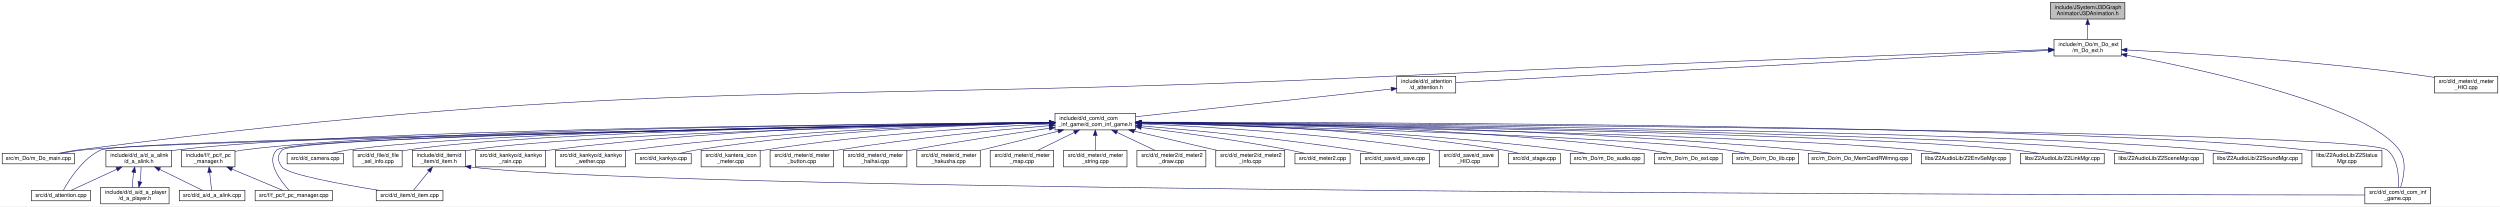
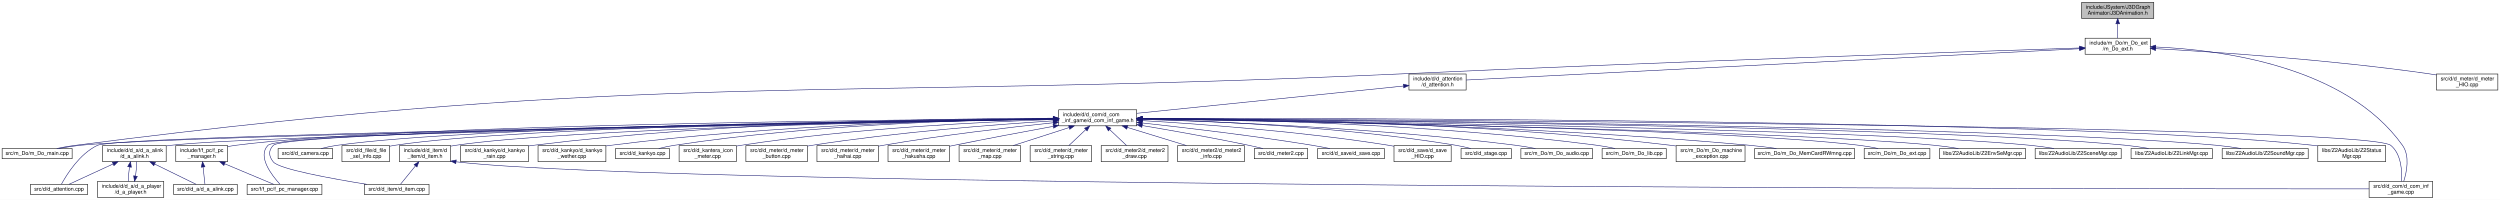
- <svg xmlns="http://www.w3.org/2000/svg" xmlns:xlink="http://www.w3.org/1999/xlink" width="4532pt" height="374pt" viewBox="0.00 0.00 4532.00 374.00">
+ <svg xmlns="http://www.w3.org/2000/svg" xmlns:xlink="http://www.w3.org/1999/xlink" width="4679pt" height="374pt" viewBox="0.00 0.00 4679.00 374.00">
  <g id="graph0" class="graph" transform="scale(1 1) rotate(0) translate(4 370)">
-     <polygon fill="white" stroke="transparent" points="-4,4 -4,-370 4528,-370 4528,4 -4,4" />
+     <polygon fill="white" stroke="transparent" points="-4,4 -4,-370 4675,-370 4675,4 -4,4" />
    <g id="node1" class="node">
      <g id="a_node1">
        <a xlink:title=" ">
-           <polygon fill="#bfbfbf" stroke="black" points="3713,-335.5 3713,-365.5 3848,-365.5 3848,-335.5 3713,-335.5" />
-           <text text-anchor="start" x="3721" y="-353.5" font-family="Helvetica,sans-Serif" font-size="10.00">include/JSystem/J3DGraph</text>
-           <text text-anchor="middle" x="3780.5" y="-342.5" font-family="Helvetica,sans-Serif" font-size="10.00">Animator/J3DAnimation.h</text>
+           <polygon fill="#bfbfbf" stroke="black" points="3892,-335.5 3892,-365.5 4027,-365.5 4027,-335.5 3892,-335.5" />
+           <text text-anchor="start" x="3900" y="-353.5" font-family="Helvetica,sans-Serif" font-size="10.00">include/JSystem/J3DGraph</text>
+           <text text-anchor="middle" x="3959.5" y="-342.5" font-family="Helvetica,sans-Serif" font-size="10.00">Animator/J3DAnimation.h</text>
        </a>
      </g>
    </g>
    <g id="node2" class="node">
      <g id="a_node2">
        <a xlink:href="m__Do__ext_8h.html" target="_top" xlink:title=" ">
-           <polygon fill="white" stroke="black" points="3719.5,-268.5 3719.5,-298.5 3841.5,-298.5 3841.5,-268.5 3719.5,-268.5" />
-           <text text-anchor="start" x="3727.5" y="-286.5" font-family="Helvetica,sans-Serif" font-size="10.00">include/m_Do/m_Do_ext</text>
-           <text text-anchor="middle" x="3780.5" y="-275.5" font-family="Helvetica,sans-Serif" font-size="10.00">/m_Do_ext.h</text>
+           <polygon fill="white" stroke="black" points="3898.5,-268.5 3898.5,-298.5 4020.5,-298.5 4020.5,-268.5 3898.5,-268.5" />
+           <text text-anchor="start" x="3906.5" y="-286.5" font-family="Helvetica,sans-Serif" font-size="10.00">include/m_Do/m_Do_ext</text>
+           <text text-anchor="middle" x="3959.5" y="-275.5" font-family="Helvetica,sans-Serif" font-size="10.00">/m_Do_ext.h</text>
        </a>
      </g>
    </g>
    <g id="edge1" class="edge">
-       <path fill="none" stroke="midnightblue" d="M3780.5,-325.11C3780.5,-316.15 3780.5,-306.32 3780.5,-298.58" />
-       <polygon fill="midnightblue" stroke="midnightblue" points="3777,-325.4 3780.5,-335.4 3784,-325.4 3777,-325.4" />
+       <path fill="none" stroke="midnightblue" d="M3959.5,-325.11C3959.5,-316.15 3959.5,-306.32 3959.5,-298.58" />
+       <polygon fill="midnightblue" stroke="midnightblue" points="3956,-325.4 3959.5,-335.4 3963,-325.4 3956,-325.4" />
    </g>
    <g id="node3" class="node">
      <g id="a_node3">
        <a xlink:href="d__com__inf__game_8cpp.html" target="_top" xlink:title=" ">
-           <polygon fill="white" stroke="black" points="4283,-0.5 4283,-30.5 4402,-30.5 4402,-0.5 4283,-0.5" />
-           <text text-anchor="start" x="4291" y="-18.5" font-family="Helvetica,sans-Serif" font-size="10.00">src/d/d_com/d_com_inf</text>
-           <text text-anchor="middle" x="4342.5" y="-7.5" font-family="Helvetica,sans-Serif" font-size="10.00">_game.cpp</text>
+           <polygon fill="white" stroke="black" points="4430,-0.5 4430,-30.5 4549,-30.5 4549,-0.5 4430,-0.5" />
+           <text text-anchor="start" x="4438" y="-18.5" font-family="Helvetica,sans-Serif" font-size="10.00">src/d/d_com/d_com_inf</text>
+           <text text-anchor="middle" x="4489.5" y="-7.5" font-family="Helvetica,sans-Serif" font-size="10.00">_game.cpp</text>
        </a>
      </g>
    </g>
    <g id="edge2" class="edge">
-       <path fill="none" stroke="midnightblue" d="M3851.66,-269.89C3989.91,-243.78 4286.46,-179.38 4345.5,-98 4359.8,-78.29 4353.53,-48.27 4347.88,-30.7" />
-       <polygon fill="midnightblue" stroke="midnightblue" points="3850.77,-266.49 3841.58,-271.77 3852.06,-273.37 3850.77,-266.49" />
+       <path fill="none" stroke="midnightblue" d="M4030.62,-282.07C4149.5,-277.02 4385.98,-247.59 4492.5,-98 4506.63,-78.16 4500.42,-48.19 4494.82,-30.66" />
+       <polygon fill="midnightblue" stroke="midnightblue" points="4030.4,-278.57 4020.53,-282.45 4030.66,-285.57 4030.4,-278.57" />
    </g>
    <g id="node4" class="node">
      <g id="a_node4">
        <a xlink:href="d__meter__HIO_8cpp.html" target="_top" xlink:title=" ">
-           <polygon fill="white" stroke="black" points="4409,-201.5 4409,-231.5 4524,-231.5 4524,-201.5 4409,-201.5" />
-           <text text-anchor="start" x="4417" y="-219.5" font-family="Helvetica,sans-Serif" font-size="10.00">src/d/d_meter/d_meter</text>
-           <text text-anchor="middle" x="4466.5" y="-208.5" font-family="Helvetica,sans-Serif" font-size="10.00">_HIO.cpp</text>
+           <polygon fill="white" stroke="black" points="4556,-201.5 4556,-231.5 4671,-231.5 4671,-201.5 4556,-201.5" />
+           <text text-anchor="start" x="4564" y="-219.5" font-family="Helvetica,sans-Serif" font-size="10.00">src/d/d_meter/d_meter</text>
+           <text text-anchor="middle" x="4613.5" y="-208.5" font-family="Helvetica,sans-Serif" font-size="10.00">_HIO.cpp</text>
        </a>
      </g>
    </g>
    <g id="edge3" class="edge">
-       <path fill="none" stroke="midnightblue" d="M3851.83,-279.34C3966.6,-273.65 4199.18,-259.6 4394.5,-232 4399.17,-231.34 4404,-230.57 4408.83,-229.73" />
-       <polygon fill="midnightblue" stroke="midnightblue" points="3851.58,-275.85 3841.77,-279.83 3851.93,-282.84 3851.58,-275.85" />
+       <path fill="none" stroke="midnightblue" d="M4030.81,-278.9C4140.83,-272.75 4358.42,-258.29 4541.5,-232 4546.17,-231.33 4550.99,-230.55 4555.83,-229.71" />
+       <polygon fill="midnightblue" stroke="midnightblue" points="4030.3,-275.42 4020.5,-279.46 4030.68,-282.41 4030.3,-275.42" />
    </g>
    <g id="node5" class="node">
      <g id="a_node5">
        <a xlink:href="m__Do__main_8cpp.html" target="_top" xlink:title=" ">
          <polygon fill="white" stroke="black" points="0,-73 0,-92 131,-92 131,-73 0,-73" />
          <text text-anchor="middle" x="65.5" y="-80" font-family="Helvetica,sans-Serif" font-size="10.00">src/m_Do/m_Do_main.cpp</text>
        </a>
      </g>
    </g>
    <g id="edge4" class="edge">
-       <path fill="none" stroke="midnightblue" d="M3709.22,-280.05C3517.09,-273.35 2972.38,-253.8 2519.5,-232 1459.94,-181 1188.5,-234.27 136.5,-98 125.27,-96.55 113.16,-94.32 102.18,-92.05" />
-       <polygon fill="midnightblue" stroke="midnightblue" points="3709.35,-283.56 3719.46,-280.41 3709.59,-276.56 3709.35,-283.56" />
+       <path fill="none" stroke="midnightblue" d="M3888.21,-280.21C3688.63,-273.69 3107.3,-254.13 2624.5,-232 1518.28,-181.29 1234.87,-238.95 136.5,-98 125.27,-96.56 113.16,-94.34 102.18,-92.07" />
+       <polygon fill="midnightblue" stroke="midnightblue" points="3888.17,-283.71 3898.28,-280.53 3888.39,-276.71 3888.17,-283.71" />
    </g>
    <g id="node6" class="node">
      <g id="a_node6">
        <a xlink:href="d__attention_8h.html" target="_top" xlink:title=" ">
-           <polygon fill="white" stroke="black" points="2528,-201.5 2528,-231.5 2635,-231.5 2635,-201.5 2528,-201.5" />
-           <text text-anchor="start" x="2536" y="-219.5" font-family="Helvetica,sans-Serif" font-size="10.00">include/d/d_attention</text>
-           <text text-anchor="middle" x="2581.5" y="-208.5" font-family="Helvetica,sans-Serif" font-size="10.00">/d_attention.h</text>
+           <polygon fill="white" stroke="black" points="2633,-201.5 2633,-231.5 2740,-231.5 2740,-201.5 2633,-201.5" />
+           <text text-anchor="start" x="2641" y="-219.5" font-family="Helvetica,sans-Serif" font-size="10.00">include/d/d_attention</text>
+           <text text-anchor="middle" x="2686.5" y="-208.5" font-family="Helvetica,sans-Serif" font-size="10.00">/d_attention.h</text>
        </a>
      </g>
    </g>
    <g id="edge5" class="edge">
-       <path fill="none" stroke="midnightblue" d="M3709.29,-278.64C3490.09,-266.76 2828.62,-230.9 2635.18,-220.41" />
-       <polygon fill="midnightblue" stroke="midnightblue" points="3709.22,-282.14 3719.39,-279.19 3709.6,-275.15 3709.22,-282.14" />
+       <path fill="none" stroke="midnightblue" d="M3887.85,-278.84C3657.94,-267.1 2942.09,-230.55 2740.07,-220.24" />
+       <polygon fill="midnightblue" stroke="midnightblue" points="3887.94,-282.35 3898.1,-279.36 3888.29,-275.36 3887.94,-282.35" />
    </g>
    <g id="node7" class="node">
      <g id="a_node7">
        <a xlink:href="d__com__inf__game_8h.html" target="_top" xlink:title=" ">
-           <polygon fill="white" stroke="black" points="1908.5,-134.5 1908.5,-164.5 2054.5,-164.5 2054.5,-134.5 1908.5,-134.5" />
-           <text text-anchor="start" x="1916.5" y="-152.5" font-family="Helvetica,sans-Serif" font-size="10.00">include/d/d_com/d_com</text>
-           <text text-anchor="middle" x="1981.5" y="-141.5" font-family="Helvetica,sans-Serif" font-size="10.00">_inf_game/d_com_inf_game.h</text>
+           <polygon fill="white" stroke="black" points="1977.5,-134.5 1977.5,-164.5 2123.5,-164.5 2123.5,-134.5 1977.5,-134.5" />
+           <text text-anchor="start" x="1985.5" y="-152.5" font-family="Helvetica,sans-Serif" font-size="10.00">include/d/d_com/d_com</text>
+           <text text-anchor="middle" x="2050.5" y="-141.5" font-family="Helvetica,sans-Serif" font-size="10.00">_inf_game/d_com_inf_game.h</text>
        </a>
      </g>
    </g>
    <g id="edge6" class="edge">
-       <path fill="none" stroke="midnightblue" d="M2517.84,-208.6C2405.67,-196.45 2173.48,-171.3 2054.81,-158.44" />
-       <polygon fill="midnightblue" stroke="midnightblue" points="2517.67,-212.11 2527.99,-209.7 2518.43,-205.15 2517.67,-212.11" />
+       <path fill="none" stroke="midnightblue" d="M2622.79,-208.99C2504,-196.85 2249.36,-170.82 2123.71,-157.98" />
+       <polygon fill="midnightblue" stroke="midnightblue" points="2622.52,-212.48 2632.82,-210.01 2623.23,-205.52 2622.52,-212.48" />
    </g>
    <g id="edge9" class="edge">
-       <path fill="none" stroke="midnightblue" d="M2064.61,-148.09C2476.24,-145.92 4278.75,-134.31 4323.5,-98 4343.36,-81.89 4344.89,-49.41 4343.91,-30.68" />
-       <polygon fill="midnightblue" stroke="midnightblue" points="2064.55,-144.59 2054.57,-148.15 2064.58,-151.59 2064.55,-144.59" />
+       <path fill="none" stroke="midnightblue" d="M2133.95,-148.15C2554.58,-146.23 4424.16,-135.58 4470.5,-98 4490.36,-81.9 4491.89,-49.41 4490.91,-30.68" />
+       <polygon fill="midnightblue" stroke="midnightblue" points="2133.68,-144.65 2123.69,-148.2 2133.71,-151.65 2133.68,-144.65" />
    </g>
    <g id="edge31" class="edge">
-       <path fill="none" stroke="midnightblue" d="M1898.14,-146.95C1562.65,-140.63 320.8,-116.19 145.5,-98 132.44,-96.65 118.31,-94.36 105.62,-92" />
-       <polygon fill="midnightblue" stroke="midnightblue" points="1898.21,-150.46 1908.27,-147.14 1898.34,-143.46 1898.21,-150.46" />
+       <path fill="none" stroke="midnightblue" d="M1967.16,-147.04C1623.77,-140.93 327.95,-116.84 145.5,-98 132.44,-96.65 118.31,-94.37 105.62,-92.01" />
+       <polygon fill="midnightblue" stroke="midnightblue" points="1967.22,-150.54 1977.28,-147.22 1967.35,-143.55 1967.22,-150.54" />
    </g>
    <g id="node8" class="node">
      <g id="a_node8">
        <a xlink:href="d__attention_8cpp.html" target="_top" xlink:title=" ">
          <polygon fill="white" stroke="black" points="53,-6 53,-25 160,-25 160,-6 53,-6" />
          <text text-anchor="middle" x="106.5" y="-13" font-family="Helvetica,sans-Serif" font-size="10.00">src/d/d_attention.cpp</text>
        </a>
      </g>
    </g>
    <g id="edge7" class="edge">
-       <path fill="none" stroke="midnightblue" d="M1898.37,-147.07C1549.26,-140.95 217.92,-116.44 178.5,-98 144.98,-82.32 120.58,-42.88 110.99,-25.25" />
-       <polygon fill="midnightblue" stroke="midnightblue" points="1898.35,-150.57 1908.41,-147.24 1898.47,-143.57 1898.35,-150.57" />
+       <path fill="none" stroke="midnightblue" d="M1967.45,-147.16C1610.11,-141.27 219.56,-117.19 178.5,-98 144.97,-82.34 120.58,-42.88 110.99,-25.25" />
+       <polygon fill="midnightblue" stroke="midnightblue" points="1967.42,-150.66 1977.47,-147.32 1967.53,-143.66 1967.42,-150.66" />
    </g>
    <g id="node9" class="node">
      <g id="a_node9">
        <a xlink:href="d__camera_8cpp.html" target="_top" xlink:title=" ">
          <polygon fill="white" stroke="black" points="516.5,-73 516.5,-92 618.5,-92 618.5,-73 516.5,-73" />
          <text text-anchor="middle" x="567.5" y="-80" font-family="Helvetica,sans-Serif" font-size="10.00">src/d/d_camera.cpp</text>
        </a>
      </g>
    </g>
    <g id="edge8" class="edge">
-       <path fill="none" stroke="midnightblue" d="M1897.74,-147.61C1642.03,-144.55 873.83,-132.63 626.5,-98 616.89,-96.65 606.57,-94.4 597.28,-92.07" />
-       <polygon fill="midnightblue" stroke="midnightblue" points="1898.04,-151.12 1908.08,-147.73 1898.12,-144.12 1898.04,-151.12" />
+       <path fill="none" stroke="midnightblue" d="M1967.04,-147.79C1703.01,-145.19 887.93,-134.37 626.5,-98 616.78,-96.65 606.34,-94.37 596.98,-92.01" />
+       <polygon fill="midnightblue" stroke="midnightblue" points="1967.29,-151.29 1977.33,-147.89 1967.36,-144.29 1967.29,-151.29" />
    </g>
    <g id="node10" class="node">
      <g id="a_node10">
        <a xlink:href="d__file__sel__info_8cpp.html" target="_top" xlink:title=" ">
          <polygon fill="white" stroke="black" points="636,-67.5 636,-97.5 725,-97.5 725,-67.5 636,-67.5" />
          <text text-anchor="start" x="644" y="-85.5" font-family="Helvetica,sans-Serif" font-size="10.00">src/d/d_file/d_file</text>
          <text text-anchor="middle" x="680.5" y="-74.5" font-family="Helvetica,sans-Serif" font-size="10.00">_sel_info.cpp</text>
        </a>
      </g>
    </g>
    <g id="edge10" class="edge">
-       <path fill="none" stroke="midnightblue" d="M1898.19,-147.53C1656.79,-144.35 959.78,-132.37 734.5,-98 731.43,-97.53 728.28,-96.95 725.13,-96.3" />
-       <polygon fill="midnightblue" stroke="midnightblue" points="1898.26,-151.04 1908.3,-147.67 1898.35,-144.04 1898.26,-151.04" />
+       <path fill="none" stroke="midnightblue" d="M1967.38,-147.74C1717.2,-145.08 973.78,-134.25 734.5,-98 731.43,-97.53 728.28,-96.96 725.13,-96.31" />
+       <polygon fill="midnightblue" stroke="midnightblue" points="1967.46,-151.24 1977.49,-147.85 1967.53,-144.24 1967.46,-151.24" />
    </g>
    <g id="node11" class="node">
      <g id="a_node11">
        <a xlink:href="d__item_8cpp.html" target="_top" xlink:title=" ">
          <polygon fill="white" stroke="black" points="678,-6 678,-25 799,-25 799,-6 678,-6" />
          <text text-anchor="middle" x="738.5" y="-13" font-family="Helvetica,sans-Serif" font-size="10.00">src/d/d_item/d_item.cpp</text>
        </a>
      </g>
    </g>
    <g id="edge11" class="edge">
-       <path fill="none" stroke="midnightblue" d="M1898.04,-147.2C1589.78,-142.18 531.81,-123.16 507.5,-98 497.93,-88.09 498.86,-77.73 507.5,-67 518.49,-53.35 617.59,-35.44 682.37,-25.03" />
-       <polygon fill="midnightblue" stroke="midnightblue" points="1898.2,-150.7 1908.26,-147.36 1898.31,-143.7 1898.2,-150.7" />
+       <path fill="none" stroke="midnightblue" d="M1967.4,-147.33C1650.33,-142.68 533.08,-124.44 507.5,-98 497.92,-88.1 498.86,-77.73 507.5,-67 518.49,-53.35 617.59,-35.44 682.37,-25.03" />
+       <polygon fill="midnightblue" stroke="midnightblue" points="1967.4,-150.83 1977.45,-147.48 1967.5,-143.83 1967.4,-150.83" />
    </g>
    <g id="node12" class="node">
      <g id="a_node12">
        <a xlink:href="d__kankyo__rain_8cpp.html" target="_top" xlink:title=" ">
          <polygon fill="white" stroke="black" points="858,-67.5 858,-97.5 985,-97.5 985,-67.5 858,-67.5" />
          <text text-anchor="start" x="866" y="-85.5" font-family="Helvetica,sans-Serif" font-size="10.00">src/d/d_kankyo/d_kankyo</text>
          <text text-anchor="middle" x="921.5" y="-74.5" font-family="Helvetica,sans-Serif" font-size="10.00">_rain.cpp</text>
        </a>
      </g>
    </g>
    <g id="edge12" class="edge">
-       <path fill="none" stroke="midnightblue" d="M1898.2,-148.38C1727.69,-147.23 1326.88,-139.86 993.5,-98 990.72,-97.65 987.88,-97.25 985.02,-96.82" />
-       <polygon fill="midnightblue" stroke="midnightblue" points="1898.33,-151.88 1908.36,-148.45 1898.38,-144.88 1898.33,-151.88" />
+       <path fill="none" stroke="midnightblue" d="M1967.33,-148.78C1788.44,-148.46 1354.11,-142.67 993.5,-98 990.72,-97.66 987.88,-97.26 985.02,-96.83" />
+       <polygon fill="midnightblue" stroke="midnightblue" points="1967.45,-152.28 1977.45,-148.8 1967.46,-145.28 1967.45,-152.28" />
    </g>
    <g id="node13" class="node">
      <g id="a_node13">
        <a xlink:href="d__kankyo__wether_8cpp.html" target="_top" xlink:title=" ">
          <polygon fill="white" stroke="black" points="1003,-67.5 1003,-97.5 1130,-97.5 1130,-67.5 1003,-67.5" />
          <text text-anchor="start" x="1011" y="-85.5" font-family="Helvetica,sans-Serif" font-size="10.00">src/d/d_kankyo/d_kankyo</text>
          <text text-anchor="middle" x="1066.5" y="-74.5" font-family="Helvetica,sans-Serif" font-size="10.00">_wether.cpp</text>
        </a>
      </g>
    </g>
    <g id="edge13" class="edge">
-       <path fill="none" stroke="midnightblue" d="M1898.28,-147.34C1746.61,-144.38 1415.29,-133.99 1138.5,-98 1135.72,-97.64 1132.88,-97.23 1130.02,-96.79" />
-       <polygon fill="midnightblue" stroke="midnightblue" points="1898.38,-150.84 1908.45,-147.53 1898.52,-143.84 1898.38,-150.84" />
+       <path fill="none" stroke="midnightblue" d="M1967.17,-147.87C1806.32,-145.79 1442.1,-136.77 1138.5,-98 1135.72,-97.64 1132.88,-97.24 1130.02,-96.81" />
+       <polygon fill="midnightblue" stroke="midnightblue" points="1967.43,-151.38 1977.47,-148 1967.52,-144.38 1967.43,-151.38" />
    </g>
    <g id="node14" class="node">
      <g id="a_node14">
        <a xlink:href="d__kankyo_8cpp.html" target="_top" xlink:title=" ">
          <polygon fill="white" stroke="black" points="1148,-73 1148,-92 1249,-92 1249,-73 1148,-73" />
          <text text-anchor="middle" x="1198.5" y="-80" font-family="Helvetica,sans-Serif" font-size="10.00">src/d/d_kankyo.cpp</text>
        </a>
      </g>
    </g>
    <g id="edge14" class="edge">
-       <path fill="none" stroke="midnightblue" d="M1898.05,-147.31C1762.77,-144.35 1487.56,-134.02 1257.5,-98 1248.12,-96.53 1238.04,-94.3 1228.92,-92.03" />
-       <polygon fill="midnightblue" stroke="midnightblue" points="1898.26,-150.82 1908.33,-147.53 1898.41,-143.82 1898.26,-150.82" />
+       <path fill="none" stroke="midnightblue" d="M1967.17,-148.04C1822.12,-146.16 1514.17,-137.39 1257.5,-98 1248.12,-96.56 1238.04,-94.34 1228.91,-92.07" />
+       <polygon fill="midnightblue" stroke="midnightblue" points="1967.29,-151.54 1977.33,-148.16 1967.37,-144.54 1967.29,-151.54" />
    </g>
    <g id="node15" class="node">
      <g id="a_node15">
        <a xlink:href="d__kantera__icon__meter_8cpp.html" target="_top" xlink:title=" ">
          <polygon fill="white" stroke="black" points="1267,-67.5 1267,-97.5 1374,-97.5 1374,-67.5 1267,-67.5" />
          <text text-anchor="start" x="1275" y="-85.5" font-family="Helvetica,sans-Serif" font-size="10.00">src/d/d_kantera_icon</text>
          <text text-anchor="middle" x="1320.5" y="-74.5" font-family="Helvetica,sans-Serif" font-size="10.00">_meter.cpp</text>
        </a>
      </g>
    </g>
    <g id="edge15" class="edge">
-       <path fill="none" stroke="midnightblue" d="M1898,-145.3C1781.83,-139.98 1565.11,-126.89 1382.5,-98 1379.77,-97.57 1376.98,-97.08 1374.17,-96.56" />
-       <polygon fill="midnightblue" stroke="midnightblue" points="1898.1,-148.81 1908.24,-145.76 1898.41,-141.82 1898.1,-148.81" />
+       <path fill="none" stroke="midnightblue" d="M1967.4,-146.33C1840.6,-142.1 1591.51,-130.14 1382.5,-98 1379.77,-97.58 1376.98,-97.1 1374.17,-96.59" />
+       <polygon fill="midnightblue" stroke="midnightblue" points="1967.32,-149.83 1977.43,-146.66 1967.55,-142.84 1967.32,-149.83" />
    </g>
    <g id="node16" class="node">
      <g id="a_node16">
        <a xlink:href="d__meter__button_8cpp.html" target="_top" xlink:title=" ">
          <polygon fill="white" stroke="black" points="1392,-67.5 1392,-97.5 1507,-97.5 1507,-67.5 1392,-67.5" />
          <text text-anchor="start" x="1400" y="-85.5" font-family="Helvetica,sans-Serif" font-size="10.00">src/d/d_meter/d_meter</text>
          <text text-anchor="middle" x="1449.5" y="-74.5" font-family="Helvetica,sans-Serif" font-size="10.00">_button.cpp</text>
        </a>
      </g>
    </g>
    <g id="edge16" class="edge">
-       <path fill="none" stroke="midnightblue" d="M1898.15,-142.21C1804.63,-134.51 1648.58,-119.76 1515.5,-98 1512.72,-97.55 1509.88,-97.05 1507.02,-96.52" />
-       <polygon fill="midnightblue" stroke="midnightblue" points="1897.87,-145.7 1908.12,-143.02 1898.44,-138.72 1897.87,-145.7" />
+       <path fill="none" stroke="midnightblue" d="M1967.19,-143.8C1861.62,-137.12 1674.28,-122.84 1515.5,-98 1512.72,-97.56 1509.88,-97.08 1507.01,-96.57" />
+       <polygon fill="midnightblue" stroke="midnightblue" points="1967.26,-147.31 1977.46,-144.44 1967.7,-140.32 1967.26,-147.31" />
    </g>
    <g id="node17" class="node">
      <g id="a_node17">
        <a xlink:href="d__meter__haihai_8cpp.html" target="_top" xlink:title=" ">
          <polygon fill="white" stroke="black" points="1525,-67.5 1525,-97.5 1640,-97.5 1640,-67.5 1525,-67.5" />
          <text text-anchor="start" x="1533" y="-85.5" font-family="Helvetica,sans-Serif" font-size="10.00">src/d/d_meter/d_meter</text>
          <text text-anchor="middle" x="1582.5" y="-74.5" font-family="Helvetica,sans-Serif" font-size="10.00">_haihai.cpp</text>
        </a>
      </g>
    </g>
    <g id="edge17" class="edge">
-       <path fill="none" stroke="midnightblue" d="M1898.03,-137.39C1830.53,-128.04 1733.13,-113.7 1648.5,-98 1645.73,-97.49 1642.9,-96.94 1640.05,-96.38" />
-       <polygon fill="midnightblue" stroke="midnightblue" points="1897.8,-140.89 1908.19,-138.79 1898.76,-133.96 1897.8,-140.89" />
+       <path fill="none" stroke="midnightblue" d="M1967.01,-140.26C1885.47,-131.68 1758.02,-116.87 1648.5,-98 1645.73,-97.52 1642.89,-97.01 1640.03,-96.46" />
+       <polygon fill="midnightblue" stroke="midnightblue" points="1966.9,-143.77 1977.21,-141.33 1967.63,-136.8 1966.9,-143.77" />
    </g>
    <g id="node18" class="node">
      <g id="a_node18">
        <a xlink:href="d__meter__hakusha_8cpp.html" target="_top" xlink:title=" ">
          <polygon fill="white" stroke="black" points="1658,-67.5 1658,-97.5 1773,-97.5 1773,-67.5 1658,-67.5" />
          <text text-anchor="start" x="1666" y="-85.5" font-family="Helvetica,sans-Serif" font-size="10.00">src/d/d_meter/d_meter</text>
          <text text-anchor="middle" x="1715.5" y="-74.5" font-family="Helvetica,sans-Serif" font-size="10.00">_hakusha.cpp</text>
        </a>
      </g>
    </g>
    <g id="edge18" class="edge">
-       <path fill="none" stroke="midnightblue" d="M1914.19,-132.05C1870.7,-121.43 1814.7,-107.74 1773.25,-97.61" />
-       <polygon fill="midnightblue" stroke="midnightblue" points="1913.56,-135.5 1924.11,-134.48 1915.23,-128.7 1913.56,-135.5" />
+       <path fill="none" stroke="midnightblue" d="M1967.25,-133.55C1914.04,-123.83 1843.61,-110.65 1781.5,-98 1778.74,-97.44 1775.92,-96.85 1773.07,-96.26" />
+       <polygon fill="midnightblue" stroke="midnightblue" points="1966.85,-137.04 1977.31,-135.39 1968.1,-130.15 1966.85,-137.04" />
    </g>
    <g id="node19" class="node">
      <g id="a_node19">
        <a xlink:href="d__meter__map_8cpp.html" target="_top" xlink:title=" ">
          <polygon fill="white" stroke="black" points="1791,-67.5 1791,-97.5 1906,-97.5 1906,-67.5 1791,-67.5" />
          <text text-anchor="start" x="1799" y="-85.5" font-family="Helvetica,sans-Serif" font-size="10.00">src/d/d_meter/d_meter</text>
          <text text-anchor="middle" x="1848.5" y="-74.5" font-family="Helvetica,sans-Serif" font-size="10.00">_map.cpp</text>
        </a>
      </g>
    </g>
    <g id="edge19" class="edge">
-       <path fill="none" stroke="midnightblue" d="M1943.63,-129.99C1922.55,-119.69 1896.72,-107.07 1877.3,-97.58" />
-       <polygon fill="midnightblue" stroke="midnightblue" points="1942.12,-133.15 1952.64,-134.4 1945.19,-126.86 1942.12,-133.15" />
+       <path fill="none" stroke="midnightblue" d="M1996.82,-131.23C1964.15,-120.71 1922.93,-107.45 1892.25,-97.58" />
+       <polygon fill="midnightblue" stroke="midnightblue" points="1996.08,-134.66 2006.67,-134.4 1998.22,-128 1996.08,-134.66" />
    </g>
    <g id="node20" class="node">
      <g id="a_node20">
        <a xlink:href="d__meter__string_8cpp.html" target="_top" xlink:title=" ">
          <polygon fill="white" stroke="black" points="1924,-67.5 1924,-97.5 2039,-97.5 2039,-67.5 1924,-67.5" />
          <text text-anchor="start" x="1932" y="-85.5" font-family="Helvetica,sans-Serif" font-size="10.00">src/d/d_meter/d_meter</text>
          <text text-anchor="middle" x="1981.5" y="-74.5" font-family="Helvetica,sans-Serif" font-size="10.00">_string.cpp</text>
        </a>
      </g>
    </g>
    <g id="edge20" class="edge">
-       <path fill="none" stroke="midnightblue" d="M1981.5,-124.11C1981.5,-115.15 1981.5,-105.32 1981.5,-97.58" />
-       <polygon fill="midnightblue" stroke="midnightblue" points="1978,-124.4 1981.5,-134.4 1985,-124.4 1978,-124.4" />
+       <path fill="none" stroke="midnightblue" d="M2028.01,-127.31C2017.66,-117.56 2005.66,-106.26 1996.44,-97.58" />
+       <polygon fill="midnightblue" stroke="midnightblue" points="2025.85,-130.09 2035.53,-134.4 2030.65,-124.99 2025.85,-130.09" />
    </g>
    <g id="node21" class="node">
      <g id="a_node21">
        <a xlink:href="d__meter2__draw_8cpp.html" target="_top" xlink:title=" ">
          <polygon fill="white" stroke="black" points="2057,-67.5 2057,-97.5 2182,-97.5 2182,-67.5 2057,-67.5" />
          <text text-anchor="start" x="2065" y="-85.5" font-family="Helvetica,sans-Serif" font-size="10.00">src/d/d_meter2/d_meter2</text>
          <text text-anchor="middle" x="2119.5" y="-74.5" font-family="Helvetica,sans-Serif" font-size="10.00">_draw.cpp</text>
        </a>
      </g>
    </g>
    <g id="edge21" class="edge">
-       <path fill="none" stroke="midnightblue" d="M2020.5,-130.13C2042.43,-119.8 2069.37,-107.11 2089.61,-97.58" />
-       <polygon fill="midnightblue" stroke="midnightblue" points="2019,-126.97 2011.44,-134.4 2021.98,-133.3 2019,-126.97" />
+       <path fill="none" stroke="midnightblue" d="M2072.99,-127.31C2083.34,-117.56 2095.34,-106.26 2104.56,-97.58" />
+       <polygon fill="midnightblue" stroke="midnightblue" points="2070.35,-124.99 2065.47,-134.4 2075.15,-130.09 2070.35,-124.99" />
    </g>
    <g id="node22" class="node">
      <g id="a_node22">
        <a xlink:href="d__meter2__info_8cpp.html" target="_top" xlink:title=" ">
          <polygon fill="white" stroke="black" points="2200,-67.5 2200,-97.5 2325,-97.5 2325,-67.5 2200,-67.5" />
          <text text-anchor="start" x="2208" y="-85.5" font-family="Helvetica,sans-Serif" font-size="10.00">src/d/d_meter2/d_meter2</text>
          <text text-anchor="middle" x="2262.5" y="-74.5" font-family="Helvetica,sans-Serif" font-size="10.00">_info.cpp</text>
        </a>
      </g>
    </g>
    <g id="edge22" class="edge">
-       <path fill="none" stroke="midnightblue" d="M2052.03,-132.19C2098.05,-121.54 2157.52,-107.78 2201.5,-97.61" />
-       <polygon fill="midnightblue" stroke="midnightblue" points="2051.08,-128.81 2042.13,-134.48 2052.66,-135.63 2051.08,-128.81" />
+       <path fill="none" stroke="midnightblue" d="M2106.13,-131.44C2140.49,-120.91 2184.06,-107.55 2216.48,-97.61" />
+       <polygon fill="midnightblue" stroke="midnightblue" points="2104.77,-128.2 2096.24,-134.48 2106.83,-134.89 2104.77,-128.2" />
    </g>
    <g id="node23" class="node">
      <g id="a_node23">
        <a xlink:href="d__meter2_8cpp.html" target="_top" xlink:title=" ">
          <polygon fill="white" stroke="black" points="2343.5,-73 2343.5,-92 2443.5,-92 2443.5,-73 2343.5,-73" />
          <text text-anchor="middle" x="2393.5" y="-80" font-family="Helvetica,sans-Serif" font-size="10.00">src/d/d_meter2.cpp</text>
        </a>
      </g>
    </g>
    <g id="edge23" class="edge">
-       <path fill="none" stroke="midnightblue" d="M2064.95,-138.79C2136.51,-129.92 2242.2,-115.54 2333.5,-98 2342.34,-96.3 2351.84,-94.16 2360.61,-92.04" />
-       <polygon fill="midnightblue" stroke="midnightblue" points="2064.14,-135.36 2054.64,-140.06 2065,-142.31 2064.14,-135.36" />
+       <path fill="none" stroke="midnightblue" d="M2133.69,-135.02C2190.21,-125.52 2266.57,-112.05 2333.5,-98 2342,-96.22 2351.12,-94.11 2359.63,-92.06" />
+       <polygon fill="midnightblue" stroke="midnightblue" points="2133.02,-131.58 2123.73,-136.68 2134.18,-138.48 2133.02,-131.58" />
    </g>
    <g id="node24" class="node">
      <g id="a_node24">
        <a xlink:href="d__save_8cpp.html" target="_top" xlink:title=" ">
          <polygon fill="white" stroke="black" points="2462,-73 2462,-92 2587,-92 2587,-73 2462,-73" />
          <text text-anchor="middle" x="2524.5" y="-80" font-family="Helvetica,sans-Serif" font-size="10.00">src/d/d_save/d_save.cpp</text>
        </a>
      </g>
    </g>
    <g id="edge24" class="edge">
-       <path fill="none" stroke="midnightblue" d="M2064.85,-141.9C2159.22,-133.88 2317.41,-118.8 2452.5,-98 2463.21,-96.35 2474.75,-94.2 2485.38,-92.06" />
-       <polygon fill="midnightblue" stroke="midnightblue" points="2064.46,-138.42 2054.79,-142.74 2065.05,-145.39 2064.46,-138.42" />
+       <path fill="none" stroke="midnightblue" d="M2133.92,-139.84C2215.4,-130.95 2342.82,-115.91 2452.5,-98 2463.07,-96.27 2474.46,-94.12 2484.98,-92" />
+       <polygon fill="midnightblue" stroke="midnightblue" points="2133.29,-136.38 2123.72,-140.94 2134.04,-143.34 2133.29,-136.38" />
    </g>
    <g id="node25" class="node">
      <g id="a_node25">
        <a xlink:href="d__save__HIO_8cpp.html" target="_top" xlink:title=" ">
          <polygon fill="white" stroke="black" points="2605,-67.5 2605,-97.5 2712,-97.5 2712,-67.5 2605,-67.5" />
          <text text-anchor="start" x="2613" y="-85.5" font-family="Helvetica,sans-Serif" font-size="10.00">src/d/d_save/d_save</text>
          <text text-anchor="middle" x="2658.5" y="-74.5" font-family="Helvetica,sans-Serif" font-size="10.00">_HIO.cpp</text>
        </a>
      </g>
    </g>
    <g id="edge25" class="edge">
-       <path fill="none" stroke="midnightblue" d="M2064.77,-145.46C2183.26,-140.27 2407.05,-127.28 2595.5,-98 2598.61,-97.52 2601.78,-96.97 2604.99,-96.37" />
-       <polygon fill="midnightblue" stroke="midnightblue" points="2064.52,-141.97 2054.68,-145.89 2064.82,-148.96 2064.52,-141.97" />
+       <path fill="none" stroke="midnightblue" d="M2133.73,-144.26C2241,-138 2433.04,-124.1 2595.5,-98 2598.6,-97.5 2601.78,-96.94 2604.98,-96.33" />
+       <polygon fill="midnightblue" stroke="midnightblue" points="2133.4,-140.77 2123.62,-144.84 2133.8,-147.76 2133.4,-140.77" />
    </g>
    <g id="node26" class="node">
      <g id="a_node26">
        <a xlink:href="d__stage_8cpp.html" target="_top" xlink:title=" ">
          <polygon fill="white" stroke="black" points="2730.5,-73 2730.5,-92 2824.5,-92 2824.5,-73 2730.5,-73" />
          <text text-anchor="middle" x="2777.5" y="-80" font-family="Helvetica,sans-Serif" font-size="10.00">src/d/d_stage.cpp</text>
        </a>
      </g>
    </g>
    <g id="edge26" class="edge">
-       <path fill="none" stroke="midnightblue" d="M2064.8,-147.83C2202.4,-145.6 2485.42,-136.28 2721.5,-98 2730.42,-96.55 2739.99,-94.33 2748.65,-92.06" />
-       <polygon fill="midnightblue" stroke="midnightblue" points="2064.69,-144.33 2054.75,-147.98 2064.8,-151.33 2064.69,-144.33" />
+       <path fill="none" stroke="midnightblue" d="M2134.07,-146.99C2261.57,-143.6 2511.94,-132.73 2721.5,-98 2730.42,-96.52 2739.99,-94.29 2748.65,-92.02" />
+       <polygon fill="midnightblue" stroke="midnightblue" points="2133.9,-143.49 2123.99,-147.24 2134.07,-150.49 2133.9,-143.49" />
    </g>
    <g id="node27" class="node">
      <g id="a_node27">
        <a xlink:href="f__pc__manager_8cpp.html" target="_top" xlink:title=" ">
          <polygon fill="white" stroke="black" points="458.5,-6 458.5,-25 598.5,-25 598.5,-6 458.5,-6" />
          <text text-anchor="middle" x="528.5" y="-13" font-family="Helvetica,sans-Serif" font-size="10.00">src/f/f_pc/f_pc_manager.cpp</text>
        </a>
      </g>
    </g>
    <g id="edge27" class="edge">
-       <path fill="none" stroke="midnightblue" d="M1898,-147.21C1588.33,-142.25 522,-123.34 497.5,-98 477.3,-77.1 504.84,-41.71 519.87,-25.32" />
-       <polygon fill="midnightblue" stroke="midnightblue" points="1898.21,-150.72 1908.26,-147.38 1898.32,-143.72 1898.21,-150.72" />
+       <path fill="none" stroke="midnightblue" d="M1967.4,-147.35C1649.01,-142.75 523.27,-124.62 497.5,-98 477.28,-77.12 504.83,-41.71 519.87,-25.32" />
+       <polygon fill="midnightblue" stroke="midnightblue" points="1967.44,-150.85 1977.49,-147.49 1967.54,-143.85 1967.44,-150.85" />
    </g>
    <g id="node28" class="node">
      <g id="a_node28">
        <a xlink:href="m__Do__audio_8cpp.html" target="_top" xlink:title=" ">
          <polygon fill="white" stroke="black" points="2842.5,-73 2842.5,-92 2976.5,-92 2976.5,-73 2842.5,-73" />
          <text text-anchor="middle" x="2909.5" y="-80" font-family="Helvetica,sans-Serif" font-size="10.00">src/m_Do/m_Do_audio.cpp</text>
        </a>
      </g>
    </g>
    <g id="edge28" class="edge">
-       <path fill="none" stroke="midnightblue" d="M2064.98,-147.13C2217.95,-143.82 2553.21,-132.9 2833.5,-98 2845.36,-96.52 2858.16,-94.32 2869.82,-92.08" />
-       <polygon fill="midnightblue" stroke="midnightblue" points="2064.66,-143.64 2054.73,-147.35 2064.8,-150.63 2064.66,-143.64" />
+       <path fill="none" stroke="midnightblue" d="M2133.7,-146.52C2277.08,-142.36 2579.8,-130.26 2833.5,-98 2845.36,-96.49 2858.16,-94.28 2869.81,-92.04" />
+       <polygon fill="midnightblue" stroke="midnightblue" points="2133.55,-143.03 2123.65,-146.81 2133.75,-150.02 2133.55,-143.03" />
    </g>
    <g id="node29" class="node">
      <g id="a_node29">
-         <a xlink:href="m__Do__ext_8cpp.html" target="_top" xlink:title=" ">
-           <polygon fill="white" stroke="black" points="2995,-73 2995,-92 3118,-92 3118,-73 2995,-73" />
-           <text text-anchor="middle" x="3056.5" y="-80" font-family="Helvetica,sans-Serif" font-size="10.00">src/m_Do/m_Do_ext.cpp</text>
+         <a xlink:href="m__Do__lib_8cpp.html" target="_top" xlink:title=" ">
+           <polygon fill="white" stroke="black" points="2994.5,-73 2994.5,-92 3114.5,-92 3114.5,-73 2994.5,-73" />
+           <text text-anchor="middle" x="3054.5" y="-80" font-family="Helvetica,sans-Serif" font-size="10.00">src/m_Do/m_Do_lib.cpp</text>
        </a>
      </g>
    </g>
    <g id="edge29" class="edge">
-       <path fill="none" stroke="midnightblue" d="M2064.61,-148.56C2237,-147.74 2645.76,-140.99 2985.5,-98 2996.86,-96.56 3009.11,-94.32 3020.19,-92.02" />
-       <polygon fill="midnightblue" stroke="midnightblue" points="2064.57,-145.06 2054.59,-148.6 2064.6,-152.06 2064.57,-145.06" />
+       <path fill="none" stroke="midnightblue" d="M2133.59,-148.27C2297.32,-146.88 2672.91,-139.04 2985.5,-98 2996.42,-96.57 3008.19,-94.35 3018.87,-92.07" />
+       <polygon fill="midnightblue" stroke="midnightblue" points="2133.56,-144.77 2123.59,-148.35 2133.62,-151.77 2133.56,-144.77" />
    </g>
    <g id="node30" class="node">
      <g id="a_node30">
-         <a xlink:href="m__Do__lib_8cpp.html" target="_top" xlink:title=" ">
-           <polygon fill="white" stroke="black" points="3136.5,-73 3136.5,-92 3256.5,-92 3256.5,-73 3136.5,-73" />
-           <text text-anchor="middle" x="3196.5" y="-80" font-family="Helvetica,sans-Serif" font-size="10.00">src/m_Do/m_Do_lib.cpp</text>
+         <a xlink:href="m__Do__machine__exception_8cpp.html" target="_top" xlink:title=" ">
+           <polygon fill="white" stroke="black" points="3133,-67.5 3133,-97.5 3262,-97.5 3262,-67.5 3133,-67.5" />
+           <text text-anchor="start" x="3141" y="-85.5" font-family="Helvetica,sans-Serif" font-size="10.00">src/m_Do/m_Do_machine</text>
+           <text text-anchor="middle" x="3197.5" y="-74.5" font-family="Helvetica,sans-Serif" font-size="10.00">_exception.cpp</text>
        </a>
      </g>
    </g>
    <g id="edge30" class="edge">
-       <path fill="none" stroke="midnightblue" d="M2065.01,-146.59C2292.84,-141.1 2921.84,-123.96 3127.5,-98 3138.55,-96.6 3150.46,-94.37 3161.23,-92.07" />
-       <polygon fill="midnightblue" stroke="midnightblue" points="2064.7,-143.1 2054.79,-146.83 2064.87,-150.09 2064.7,-143.1" />
+       <path fill="none" stroke="midnightblue" d="M2133.9,-148.72C2314.83,-148.29 2756.63,-142.33 3123.5,-98 3126.49,-97.64 3129.54,-97.23 3132.61,-96.77" />
+       <polygon fill="midnightblue" stroke="midnightblue" points="2133.66,-145.22 2123.67,-148.74 2133.67,-152.22 2133.66,-145.22" />
    </g>
    <g id="node31" class="node">
      <g id="a_node31">
        <a xlink:href="m__Do__MemCardRWmng_8cpp.html" target="_top" xlink:title=" ">
-           <polygon fill="white" stroke="black" points="3274,-73 3274,-92 3461,-92 3461,-73 3274,-73" />
-           <text text-anchor="middle" x="3367.5" y="-80" font-family="Helvetica,sans-Serif" font-size="10.00">src/m_Do/m_Do_MemCardRWmng.cpp</text>
+           <polygon fill="white" stroke="black" points="3280,-73 3280,-92 3467,-92 3467,-73 3280,-73" />
+           <text text-anchor="middle" x="3373.5" y="-80" font-family="Helvetica,sans-Serif" font-size="10.00">src/m_Do/m_Do_MemCardRWmng.cpp</text>
        </a>
      </g>
    </g>
    <g id="edge32" class="edge">
-       <path fill="none" stroke="midnightblue" d="M2064.86,-148.16C2269.67,-146.68 2813.77,-138.88 3265.5,-98 3281.62,-96.54 3299.09,-94.3 3314.94,-92.02" />
-       <polygon fill="midnightblue" stroke="midnightblue" points="2064.75,-144.66 2054.78,-148.23 2064.8,-151.66 2064.75,-144.66" />
+       <path fill="none" stroke="midnightblue" d="M2133.63,-147.92C2331.29,-145.92 2844.75,-137.06 3271.5,-98 3287.53,-96.53 3304.9,-94.31 3320.68,-92.03" />
+       <polygon fill="midnightblue" stroke="midnightblue" points="2133.57,-144.42 2123.61,-148.02 2133.64,-151.42 2133.57,-144.42" />
    </g>
    <g id="node32" class="node">
      <g id="a_node32">
-         <a xlink:href="Z2EnvSeMgr_8cpp.html" target="_top" xlink:title=" ">
-           <polygon fill="white" stroke="black" points="3479,-73 3479,-92 3640,-92 3640,-73 3479,-73" />
-           <text text-anchor="middle" x="3559.5" y="-80" font-family="Helvetica,sans-Serif" font-size="10.00">libs/Z2AudioLib/Z2EnvSeMgr.cpp</text>
+         <a xlink:href="m__Do__ext_8cpp.html" target="_top" xlink:title=" ">
+           <polygon fill="white" stroke="black" points="3485,-73 3485,-92 3608,-92 3608,-73 3485,-73" />
+           <text text-anchor="middle" x="3546.5" y="-80" font-family="Helvetica,sans-Serif" font-size="10.00">src/m_Do/m_Do_ext.cpp</text>
        </a>
      </g>
    </g>
    <g id="edge33" class="edge">
-       <path fill="none" stroke="midnightblue" d="M2064.94,-147.07C2336.67,-142.21 3194.58,-125.04 3470.5,-98 3484.68,-96.61 3500.02,-94.38 3513.91,-92.07" />
-       <polygon fill="midnightblue" stroke="midnightblue" points="2064.68,-143.58 2054.75,-147.26 2064.81,-150.58 2064.68,-143.58" />
+       <path fill="none" stroke="midnightblue" d="M2134.02,-147.4C2398.27,-143.61 3214.07,-129.6 3476.5,-98 3487.84,-96.64 3500.06,-94.38 3511.08,-92.05" />
+       <polygon fill="midnightblue" stroke="midnightblue" points="2133.68,-143.9 2123.73,-147.54 2133.78,-150.9 2133.68,-143.9" />
    </g>
    <g id="node33" class="node">
      <g id="a_node33">
-         <a xlink:href="Z2LinkMgr_8cpp.html" target="_top" xlink:title=" ">
-           <polygon fill="white" stroke="black" points="3658.5,-73 3658.5,-92 3810.5,-92 3810.5,-73 3658.5,-73" />
-           <text text-anchor="middle" x="3734.5" y="-80" font-family="Helvetica,sans-Serif" font-size="10.00">libs/Z2AudioLib/Z2LinkMgr.cpp</text>
+         <a xlink:href="Z2EnvSeMgr_8cpp.html" target="_top" xlink:title=" ">
+           <polygon fill="white" stroke="black" points="3626,-73 3626,-92 3787,-92 3787,-73 3626,-73" />
+           <text text-anchor="middle" x="3706.5" y="-80" font-family="Helvetica,sans-Serif" font-size="10.00">libs/Z2AudioLib/Z2EnvSeMgr.cpp</text>
        </a>
      </g>
    </g>
    <g id="edge34" class="edge">
-       <path fill="none" stroke="midnightblue" d="M2064.85,-147.51C2357.48,-143.78 3337,-129.23 3649.5,-98 3663.2,-96.63 3678.04,-94.37 3691.42,-92.04" />
-       <polygon fill="midnightblue" stroke="midnightblue" points="2064.69,-144.01 2054.74,-147.64 2064.78,-151.01 2064.69,-144.01" />
+       <path fill="none" stroke="midnightblue" d="M2133.98,-147.24C2415.05,-142.75 3325.64,-126.36 3617.5,-98 3631.84,-96.61 3647.36,-94.34 3661.37,-92.01" />
+       <polygon fill="midnightblue" stroke="midnightblue" points="2133.79,-143.74 2123.85,-147.4 2133.9,-150.74 2133.79,-143.74" />
    </g>
    <g id="node34" class="node">
      <g id="a_node34">
        <a xlink:href="Z2SceneMgr_8cpp.html" target="_top" xlink:title=" ">
-           <polygon fill="white" stroke="black" points="3829,-73 3829,-92 3990,-92 3990,-73 3829,-73" />
-           <text text-anchor="middle" x="3909.5" y="-80" font-family="Helvetica,sans-Serif" font-size="10.00">libs/Z2AudioLib/Z2SceneMgr.cpp</text>
+           <polygon fill="white" stroke="black" points="3805,-73 3805,-92 3966,-92 3966,-73 3805,-73" />
+           <text text-anchor="middle" x="3885.5" y="-80" font-family="Helvetica,sans-Serif" font-size="10.00">libs/Z2AudioLib/Z2SceneMgr.cpp</text>
        </a>
      </g>
    </g>
    <g id="edge35" class="edge">
-       <path fill="none" stroke="midnightblue" d="M2065.04,-147.67C2376.78,-144.36 3471.96,-130.63 3819.5,-98 3834,-96.64 3849.7,-94.38 3863.86,-92.05" />
-       <polygon fill="midnightblue" stroke="midnightblue" points="2064.69,-144.18 2054.72,-147.78 2064.76,-151.18 2064.69,-144.18" />
+       <path fill="none" stroke="midnightblue" d="M2134.11,-147.55C2435.83,-143.91 3467.95,-129.38 3796.5,-98 3810.84,-96.63 3826.36,-94.37 3840.37,-92.04" />
+       <polygon fill="midnightblue" stroke="midnightblue" points="2133.65,-144.06 2123.69,-147.68 2133.73,-151.06 2133.65,-144.06" />
    </g>
    <g id="node35" class="node">
      <g id="a_node35">
-         <a xlink:href="Z2SoundMgr_8cpp.html" target="_top" xlink:title=" ">
-           <polygon fill="white" stroke="black" points="4008,-73 4008,-92 4169,-92 4169,-73 4008,-73" />
-           <text text-anchor="middle" x="4088.5" y="-80" font-family="Helvetica,sans-Serif" font-size="10.00">libs/Z2AudioLib/Z2SoundMgr.cpp</text>
+         <a xlink:href="Z2LinkMgr_8cpp.html" target="_top" xlink:title=" ">
+           <polygon fill="white" stroke="black" points="3984.5,-73 3984.5,-92 4136.5,-92 4136.5,-73 3984.5,-73" />
+           <text text-anchor="middle" x="4060.5" y="-80" font-family="Helvetica,sans-Serif" font-size="10.00">libs/Z2AudioLib/Z2LinkMgr.cpp</text>
        </a>
      </g>
    </g>
    <g id="edge36" class="edge">
-       <path fill="none" stroke="midnightblue" d="M2065.05,-147.93C2395.89,-145.44 3614.83,-133.98 3999.5,-98 4014,-96.64 4029.71,-94.36 4043.83,-92" />
-       <polygon fill="midnightblue" stroke="midnightblue" points="2064.56,-144.43 2054.59,-148.01 2064.61,-151.43 2064.56,-144.43" />
+       <path fill="none" stroke="midnightblue" d="M2133.69,-147.9C2454.3,-145.34 3610.04,-133.78 3975.5,-98 3989.21,-96.66 4004.04,-94.41 4017.42,-92.08" />
+       <polygon fill="midnightblue" stroke="midnightblue" points="2133.52,-144.4 2123.54,-147.98 2133.57,-151.4 2133.52,-144.4" />
    </g>
    <g id="node36" class="node">
      <g id="a_node36">
-         <a xlink:href="Z2StatusMgr_8cpp.html" target="_top" xlink:title=" ">
-           <polygon fill="white" stroke="black" points="4187,-67.5 4187,-97.5 4314,-97.5 4314,-67.5 4187,-67.5" />
-           <text text-anchor="start" x="4195" y="-85.5" font-family="Helvetica,sans-Serif" font-size="10.00">libs/Z2AudioLib/Z2Status</text>
-           <text text-anchor="middle" x="4250.5" y="-74.5" font-family="Helvetica,sans-Serif" font-size="10.00">Mgr.cpp</text>
+         <a xlink:href="Z2SoundMgr_8cpp.html" target="_top" xlink:title=" ">
+           <polygon fill="white" stroke="black" points="4155,-73 4155,-92 4316,-92 4316,-73 4155,-73" />
+           <text text-anchor="middle" x="4235.5" y="-80" font-family="Helvetica,sans-Serif" font-size="10.00">libs/Z2AudioLib/Z2SoundMgr.cpp</text>
        </a>
      </g>
    </g>
    <g id="edge37" class="edge">
-       <path fill="none" stroke="midnightblue" d="M2064.62,-148.54C2413.05,-148.43 3757.38,-144.88 4178.5,-98 4181.29,-97.69 4184.13,-97.33 4186.99,-96.92" />
-       <polygon fill="midnightblue" stroke="midnightblue" points="2064.6,-145.04 2054.6,-148.55 2064.6,-152.04 2064.6,-145.04" />
+       <path fill="none" stroke="midnightblue" d="M2133.86,-148C2472.33,-145.75 3744.8,-134.94 4145.5,-98 4160.16,-96.65 4176.04,-94.37 4190.33,-92.01" />
+       <polygon fill="midnightblue" stroke="midnightblue" points="2133.62,-144.5 2123.65,-148.07 2133.67,-151.5 2133.62,-144.5" />
    </g>
    <g id="node37" class="node">
      <g id="a_node37">
+         <a xlink:href="Z2StatusMgr_8cpp.html" target="_top" xlink:title=" ">
+           <polygon fill="white" stroke="black" points="4334,-67.5 4334,-97.5 4461,-97.5 4461,-67.5 4334,-67.5" />
+           <text text-anchor="start" x="4342" y="-85.5" font-family="Helvetica,sans-Serif" font-size="10.00">libs/Z2AudioLib/Z2Status</text>
+           <text text-anchor="middle" x="4397.5" y="-74.5" font-family="Helvetica,sans-Serif" font-size="10.00">Mgr.cpp</text>
+         </a>
+       </g>
+     </g>
+     <g id="edge38" class="edge">
+       <path fill="none" stroke="midnightblue" d="M2133.87,-148.62C2490.38,-148.83 3888.32,-146.49 4325.5,-98 4328.29,-97.69 4331.13,-97.33 4333.99,-96.92" />
+       <polygon fill="midnightblue" stroke="midnightblue" points="2133.63,-145.12 2123.63,-148.61 2133.63,-152.12 2133.63,-145.12" />
+     </g>
+     <g id="node38" class="node">
+       <g id="a_node38">
        <a xlink:href="d__a__alink_8h.html" target="_top" xlink:title=" ">
          <polygon fill="white" stroke="black" points="188,-67.5 188,-97.5 307,-97.5 307,-67.5 188,-67.5" />
          <text text-anchor="start" x="196" y="-85.5" font-family="Helvetica,sans-Serif" font-size="10.00">include/d/d_a/d_a_alink</text>
          <text text-anchor="middle" x="247.5" y="-74.5" font-family="Helvetica,sans-Serif" font-size="10.00">/d_a_alink.h</text>
        </a>
      </g>
    </g>
-     <g id="edge38" class="edge">
-       <path fill="none" stroke="midnightblue" d="M1898.2,-147.96C1605.76,-145.74 626.92,-135.61 315.5,-98 312.74,-97.67 309.93,-97.28 307.1,-96.84" />
-       <polygon fill="midnightblue" stroke="midnightblue" points="1898.28,-151.46 1908.31,-148.03 1898.33,-144.46 1898.28,-151.46" />
-     </g>
-     <g id="node40" class="node">
-       <g id="a_node40">
+     <g id="edge39" class="edge">
+       <path fill="none" stroke="midnightblue" d="M1967.19,-146.96C1643.63,-140.87 480.09,-117.78 315.5,-98 312.74,-97.67 309.93,-97.28 307.1,-96.85" />
+       <polygon fill="midnightblue" stroke="midnightblue" points="1967.37,-150.47 1977.43,-147.15 1967.5,-143.47 1967.37,-150.47" />
+     </g>
+     <g id="node41" class="node">
+       <g id="a_node41">
        <a xlink:href="d__item_8h.html" target="_top" xlink:title=" ">
          <polygon fill="white" stroke="black" points="743.5,-67.5 743.5,-97.5 839.5,-97.5 839.5,-67.5 743.5,-67.5" />
          <text text-anchor="start" x="751.5" y="-85.5" font-family="Helvetica,sans-Serif" font-size="10.00">include/d/d_item/d</text>
          <text text-anchor="middle" x="791.5" y="-74.5" font-family="Helvetica,sans-Serif" font-size="10.00">_item/d_item.h</text>
        </a>
      </g>
    </g>
-     <g id="edge43" class="edge">
-       <path fill="none" stroke="midnightblue" d="M1898.08,-146.99C1672,-142.56 1051,-127.95 848.5,-98 845.57,-97.57 842.57,-97.05 839.56,-96.46" />
-       <polygon fill="midnightblue" stroke="midnightblue" points="1898.15,-150.5 1908.22,-147.19 1898.29,-143.5 1898.15,-150.5" />
-     </g>
-     <g id="node41" class="node">
-       <g id="a_node41">
+     <g id="edge44" class="edge">
+       <path fill="none" stroke="midnightblue" d="M1966.98,-147.24C1731.42,-143.33 1064.86,-129.71 848.5,-98 845.57,-97.57 842.57,-97.05 839.56,-96.47" />
+       <polygon fill="midnightblue" stroke="midnightblue" points="1967.14,-150.74 1977.2,-147.41 1967.26,-143.75 1967.14,-150.74" />
+     </g>
+     <g id="node42" class="node">
+       <g id="a_node42">
        <a xlink:href="f__pc__manager_8h.html" target="_top" xlink:title=" ">
          <polygon fill="white" stroke="black" points="325,-67.5 325,-97.5 422,-97.5 422,-67.5 325,-67.5" />
          <text text-anchor="start" x="333" y="-85.5" font-family="Helvetica,sans-Serif" font-size="10.00">include/f/f_pc/f_pc</text>
          <text text-anchor="middle" x="373.5" y="-74.5" font-family="Helvetica,sans-Serif" font-size="10.00">_manager.h</text>
        </a>
      </g>
    </g>
-     <g id="edge46" class="edge">
-       <path fill="none" stroke="midnightblue" d="M1898.16,-147.9C1619.68,-145.57 722.87,-135.28 436.5,-98 431.83,-97.39 426.99,-96.59 422.17,-95.68" />
-       <polygon fill="midnightblue" stroke="midnightblue" points="1898.17,-151.4 1908.2,-147.98 1898.23,-144.4 1898.17,-151.4" />
-     </g>
-     <g id="edge39" class="edge">
+     <g id="edge47" class="edge">
+       <path fill="none" stroke="midnightblue" d="M1966.91,-148.04C1680.06,-146.11 736.88,-136.89 436.5,-98 431.83,-97.39 426.99,-96.6 422.17,-95.69" />
+       <polygon fill="midnightblue" stroke="midnightblue" points="1967.22,-151.54 1977.24,-148.1 1967.27,-144.54 1967.22,-151.54" />
+     </g>
+     <g id="edge40" class="edge">
      <path fill="none" stroke="midnightblue" d="M207.65,-63.13C180.52,-50.62 145.85,-34.64 124.95,-25.01" />
      <polygon fill="midnightblue" stroke="midnightblue" points="206.36,-66.39 216.91,-67.4 209.29,-60.03 206.36,-66.39" />
    </g>
-     <g id="node38" class="node">
-       <g id="a_node38">
+     <g id="node39" class="node">
+       <g id="a_node39">
        <a xlink:href="d__a__alink_8cpp.html" target="_top" xlink:title=" ">
          <polygon fill="white" stroke="black" points="321,-6 321,-25 440,-25 440,-6 321,-6" />
          <text text-anchor="middle" x="380.5" y="-13" font-family="Helvetica,sans-Serif" font-size="10.00">src/d/d_a/d_a_alink.cpp</text>
        </a>
      </g>
    </g>
-     <g id="edge40" class="edge">
+     <g id="edge41" class="edge">
      <path fill="none" stroke="midnightblue" d="M285.42,-62.97C310.97,-50.48 343.47,-34.6 363.09,-25.01" />
      <polygon fill="midnightblue" stroke="midnightblue" points="283.81,-59.86 276.36,-67.4 286.88,-66.15 283.81,-59.86" />
    </g>
-     <g id="node39" class="node">
-       <g id="a_node39">
+     <g id="node40" class="node">
+       <g id="a_node40">
        <a xlink:href="d__a__player_8h.html" target="_top" xlink:title=" ">
          <polygon fill="white" stroke="black" points="178.5,-0.5 178.5,-30.5 302.5,-30.5 302.5,-0.5 178.5,-0.5" />
          <text text-anchor="start" x="186.5" y="-18.5" font-family="Helvetica,sans-Serif" font-size="10.00">include/d/d_a/d_a_player</text>
          <text text-anchor="middle" x="240.5" y="-7.5" font-family="Helvetica,sans-Serif" font-size="10.00">/d_a_player.h</text>
        </a>
      </g>
    </g>
-     <g id="edge41" class="edge">
+     <g id="edge42" class="edge">
      <path fill="none" stroke="midnightblue" d="M238.36,-57.4C236.94,-48.37 236.15,-38.41 236.34,-30.58" />
      <polygon fill="midnightblue" stroke="midnightblue" points="234.96,-58.25 240.3,-67.4 241.83,-56.91 234.96,-58.25" />
    </g>
-     <g id="edge42" class="edge">
+     <g id="edge43" class="edge">
      <path fill="none" stroke="midnightblue" d="M249.64,-40.57C251.06,-49.6 251.84,-59.56 251.66,-67.4" />
      <polygon fill="midnightblue" stroke="midnightblue" points="253.04,-39.72 247.69,-30.58 246.17,-41.06 253.04,-39.72" />
    </g>
-     <g id="edge44" class="edge">
-       <path fill="none" stroke="midnightblue" d="M849.63,-67.17C1248.21,-20.11 3854.54,-16.76 4282.96,-16.52" />
+     <g id="edge45" class="edge">
+       <path fill="none" stroke="midnightblue" d="M849.75,-67.16C1264.55,-18.19 3991.13,-16.45 4429.94,-16.48" />
      <polygon fill="midnightblue" stroke="midnightblue" points="849.03,-63.72 839.55,-68.43 849.9,-70.66 849.03,-63.72" />
    </g>
-     <g id="edge45" class="edge">
+     <g id="edge46" class="edge">
      <path fill="none" stroke="midnightblue" d="M773.41,-59.32C763.86,-47.6 752.67,-33.88 745.59,-25.19" />
      <polygon fill="midnightblue" stroke="midnightblue" points="770.97,-61.86 780,-67.4 776.39,-57.43 770.97,-61.86" />
    </g>
-     <g id="edge47" class="edge">
+     <g id="edge49" class="edge">
      <path fill="none" stroke="midnightblue" d="M416.52,-63.46C446.47,-50.9 485.04,-34.72 508.21,-25.01" />
      <polygon fill="midnightblue" stroke="midnightblue" points="415,-60.3 407.13,-67.4 417.71,-66.76 415,-60.3" />
    </g>
    <g id="edge48" class="edge">
      <path fill="none" stroke="midnightblue" d="M376.11,-57.25C377.32,-46.02 378.68,-33.38 379.56,-25.19" />
      <polygon fill="midnightblue" stroke="midnightblue" points="372.61,-57.08 375.02,-67.4 379.57,-57.83 372.61,-57.08" />
    </g>
  </g>
</svg>
